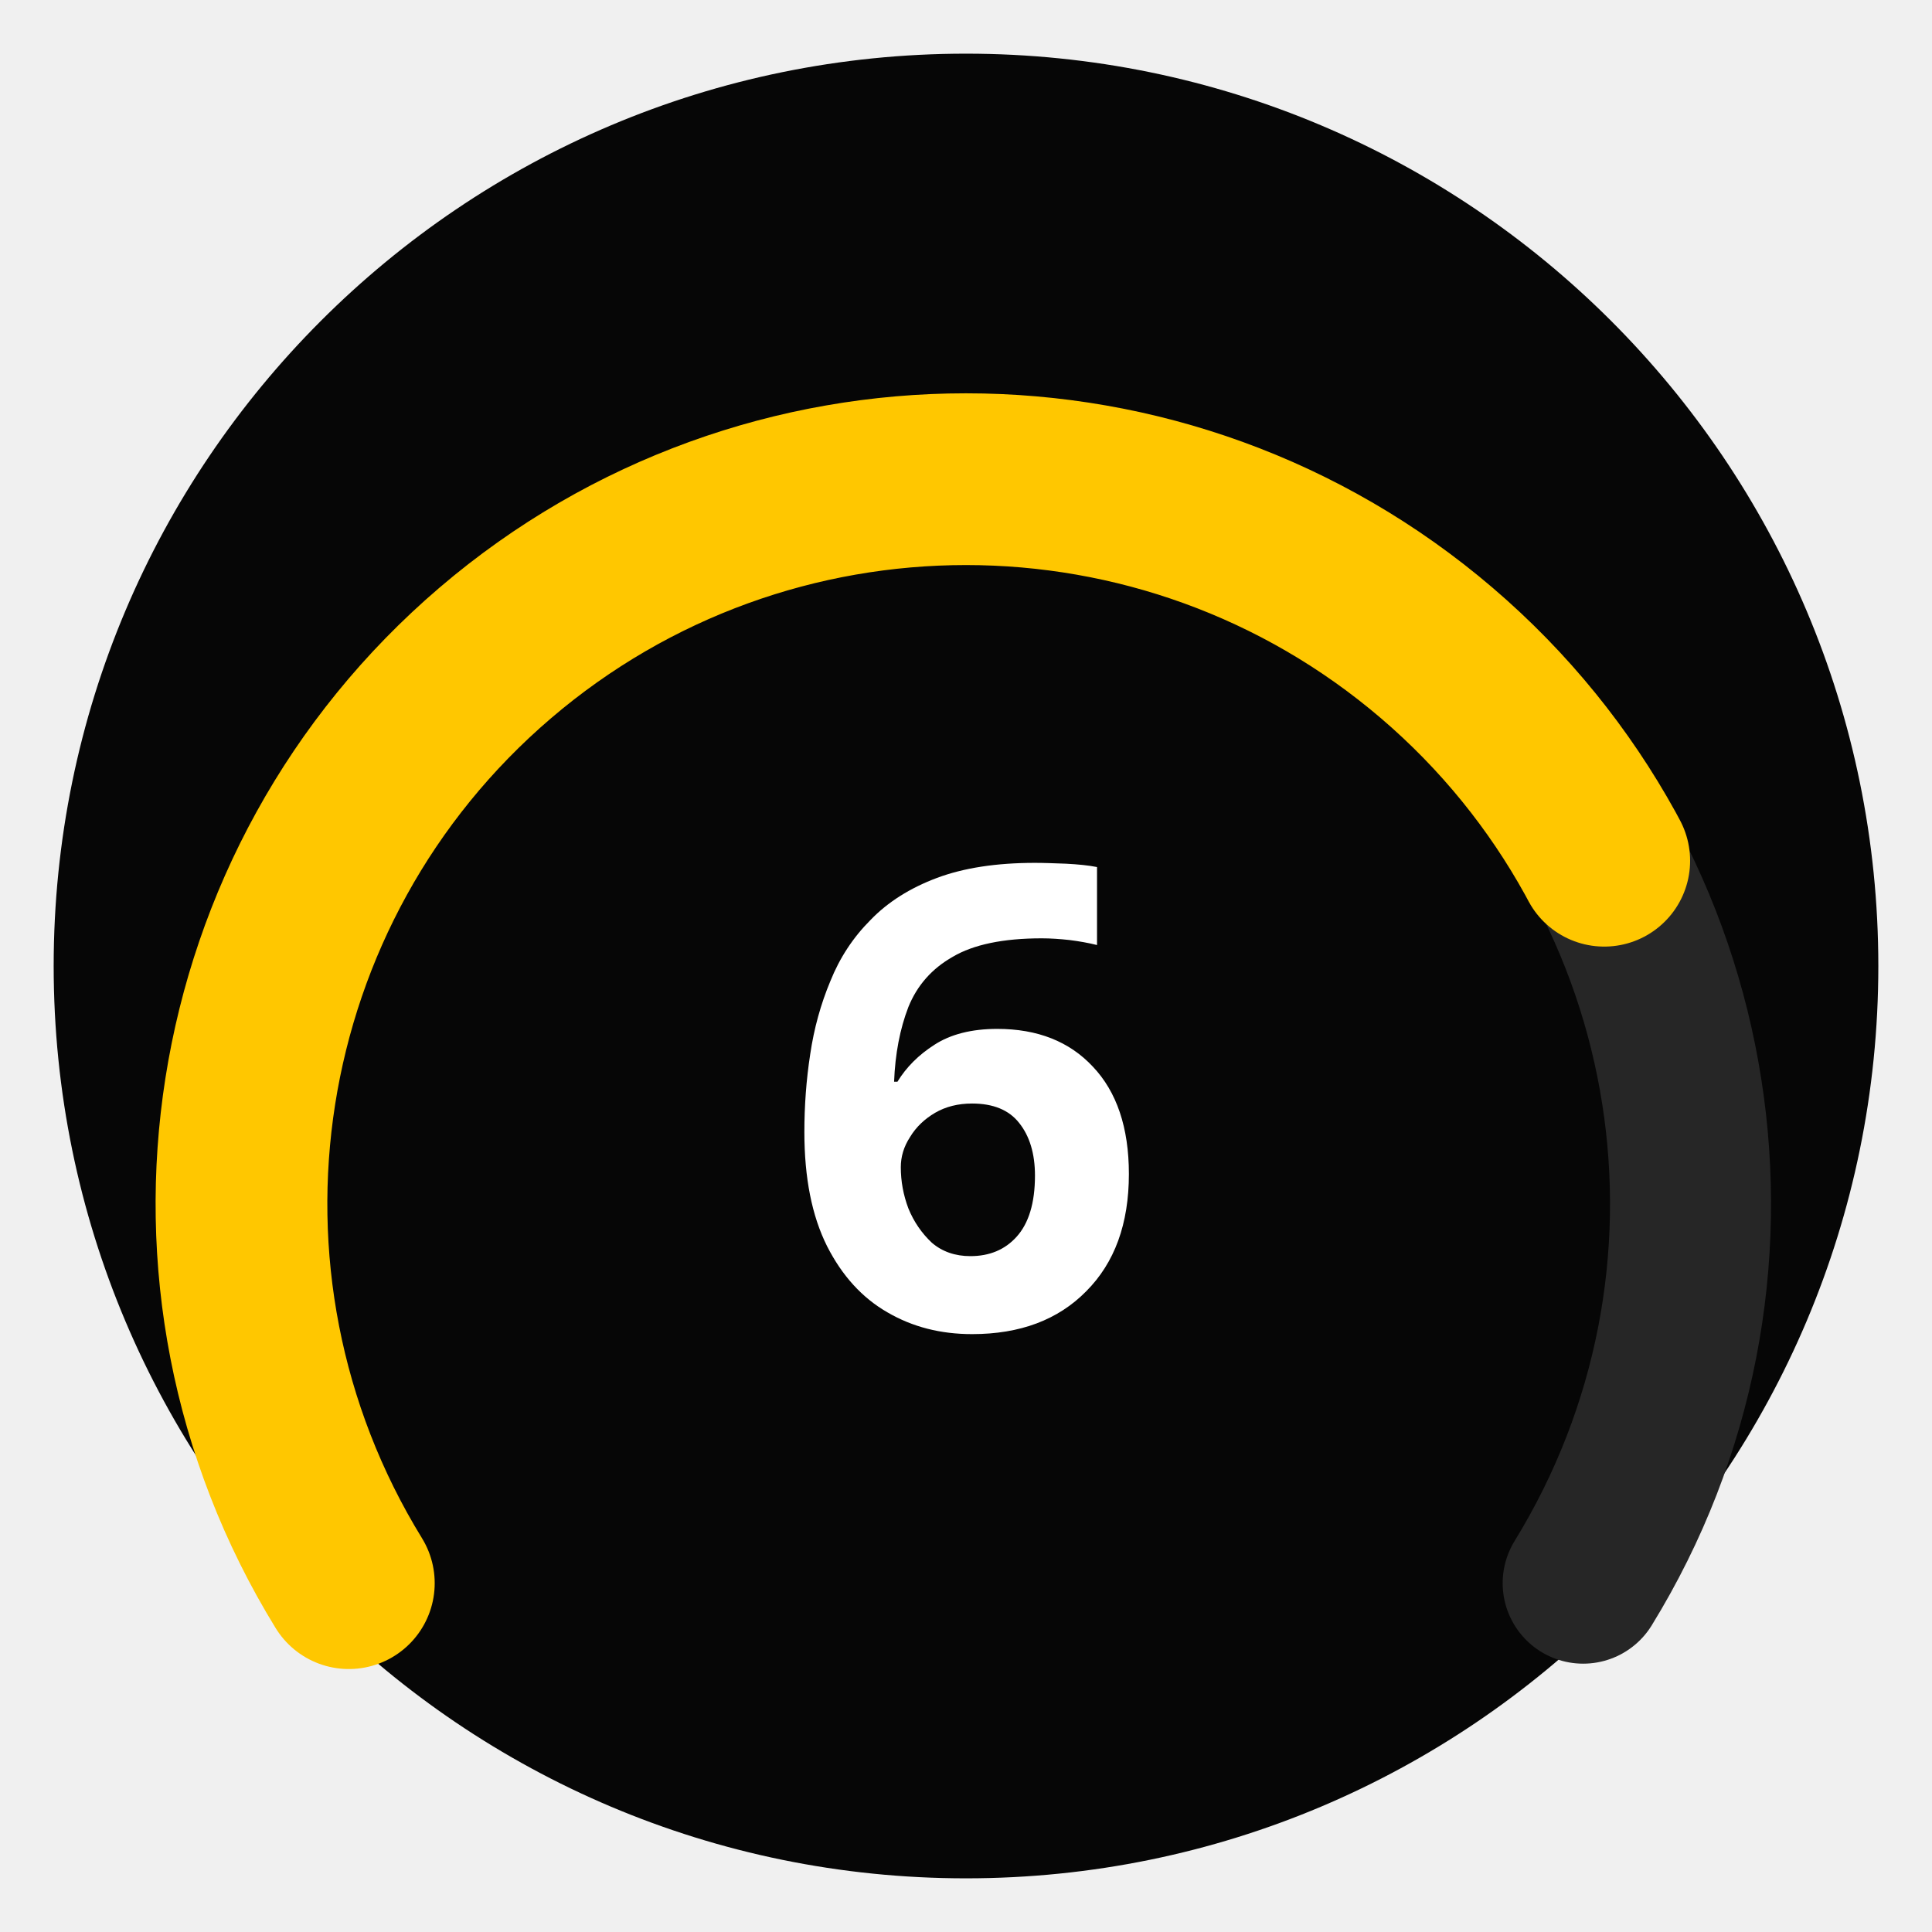
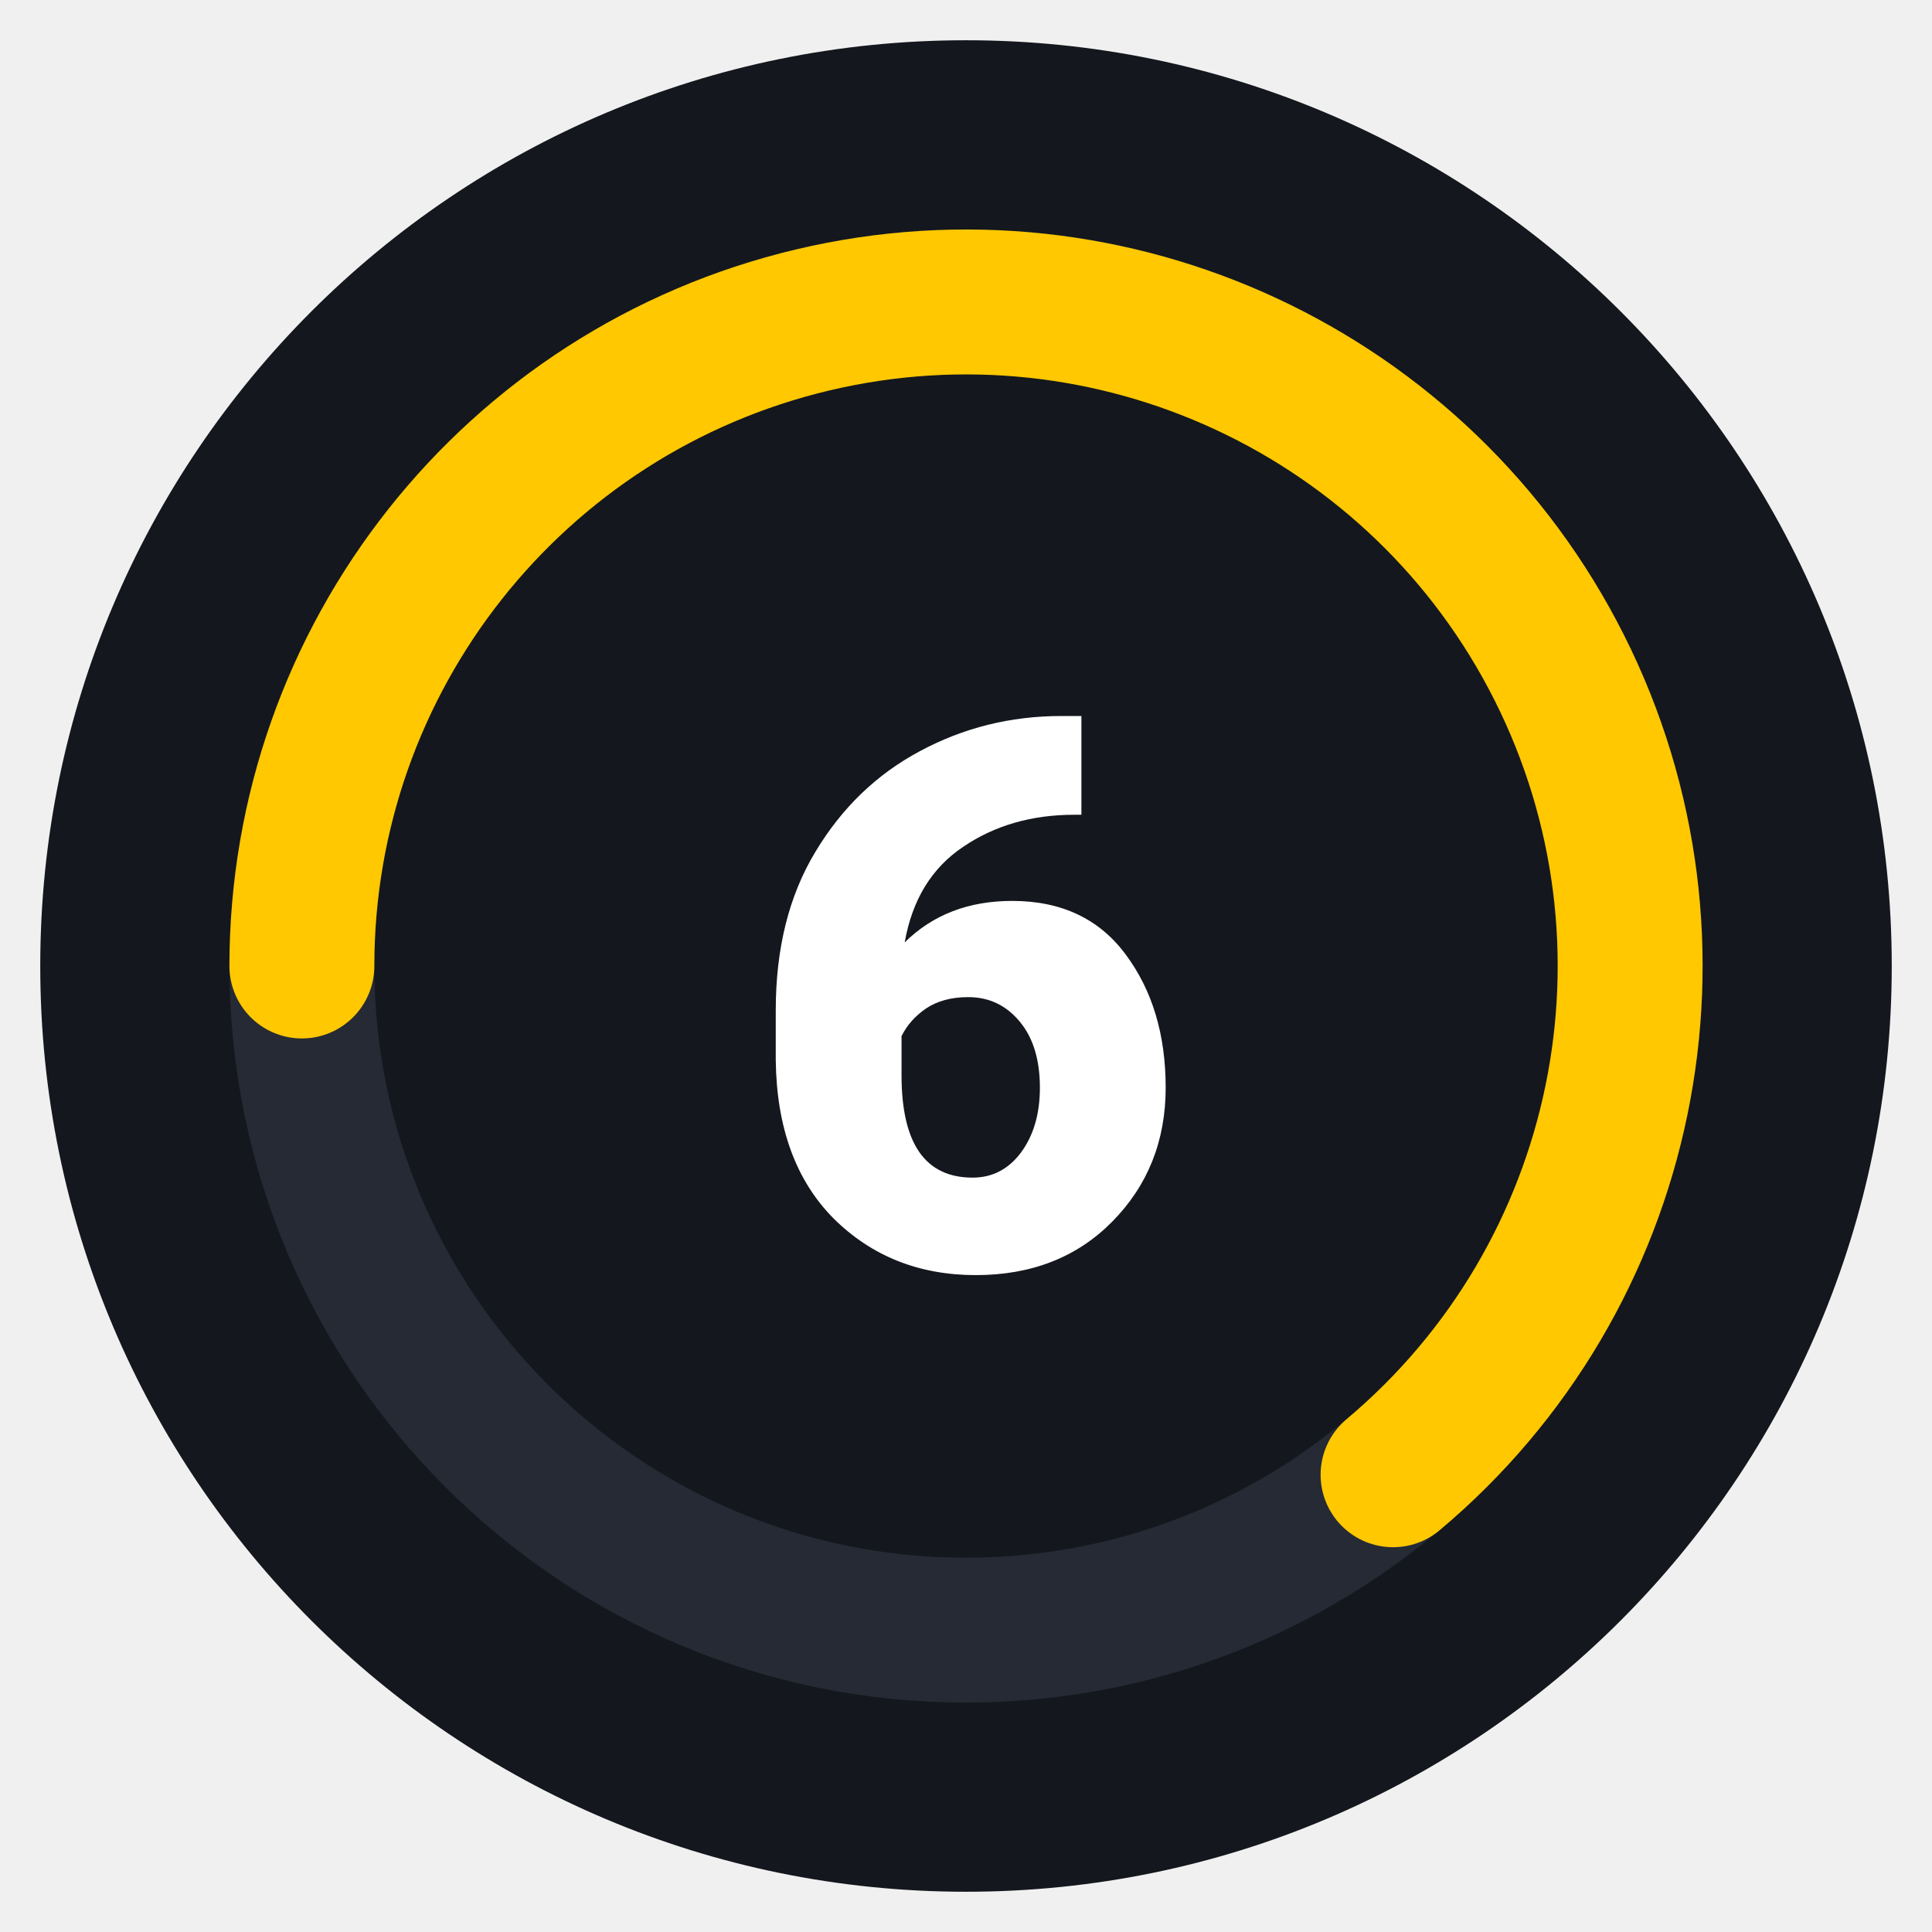
- <svg xmlns="http://www.w3.org/2000/svg" viewBox="0 0 36 36">
-   <circle cx="18" cy="18" r="17" fill="#060606" />
-   <path d="M 6.5, 29.5 A 13.5, 13.5 0 1 1 29.5, 29.5" fill="none" stroke="#262626" stroke-width="3" stroke-linecap="round" />
-   <path d="M 6.5, 29.5 A 13.5, 13.5 0 1 1 29.5, 29.5" fill="none" stroke="#ffc700" stroke-width="3.2" stroke-linecap="round" stroke-dasharray="43.2, 100" />
-   <text x="18" y="20.5" fill="#ffffff" font-size="12" font-family="system-ui, sans-serif" font-weight="900" text-anchor="middle" dominant-baseline="middle">6</text>
+ <svg xmlns="http://www.w3.org/2000/svg" viewBox="0 0 48 48" width="48" height="48">
+   <circle cx="24" cy="24" r="23" fill="#14171d" />
+   <circle cx="24" cy="24" r="16.5" fill="none" stroke="#252a34" stroke-width="3.6" />
+   <path d="M 7.50 24.00 A 16.5 16.5 0 1 1 34.61 36.64" fill="none" stroke="#FFC800" stroke-width="3.6" stroke-linecap="round" />
+   <text x="24" y="25" text-anchor="middle" dominant-baseline="central" fill="#FFFFFF" font-family="-apple-system, BlinkMacSystemFont, Segoe UI, Roboto, sans-serif" font-weight="900" font-size="19" letter-spacing="-0.5px">6</text>
</svg>
